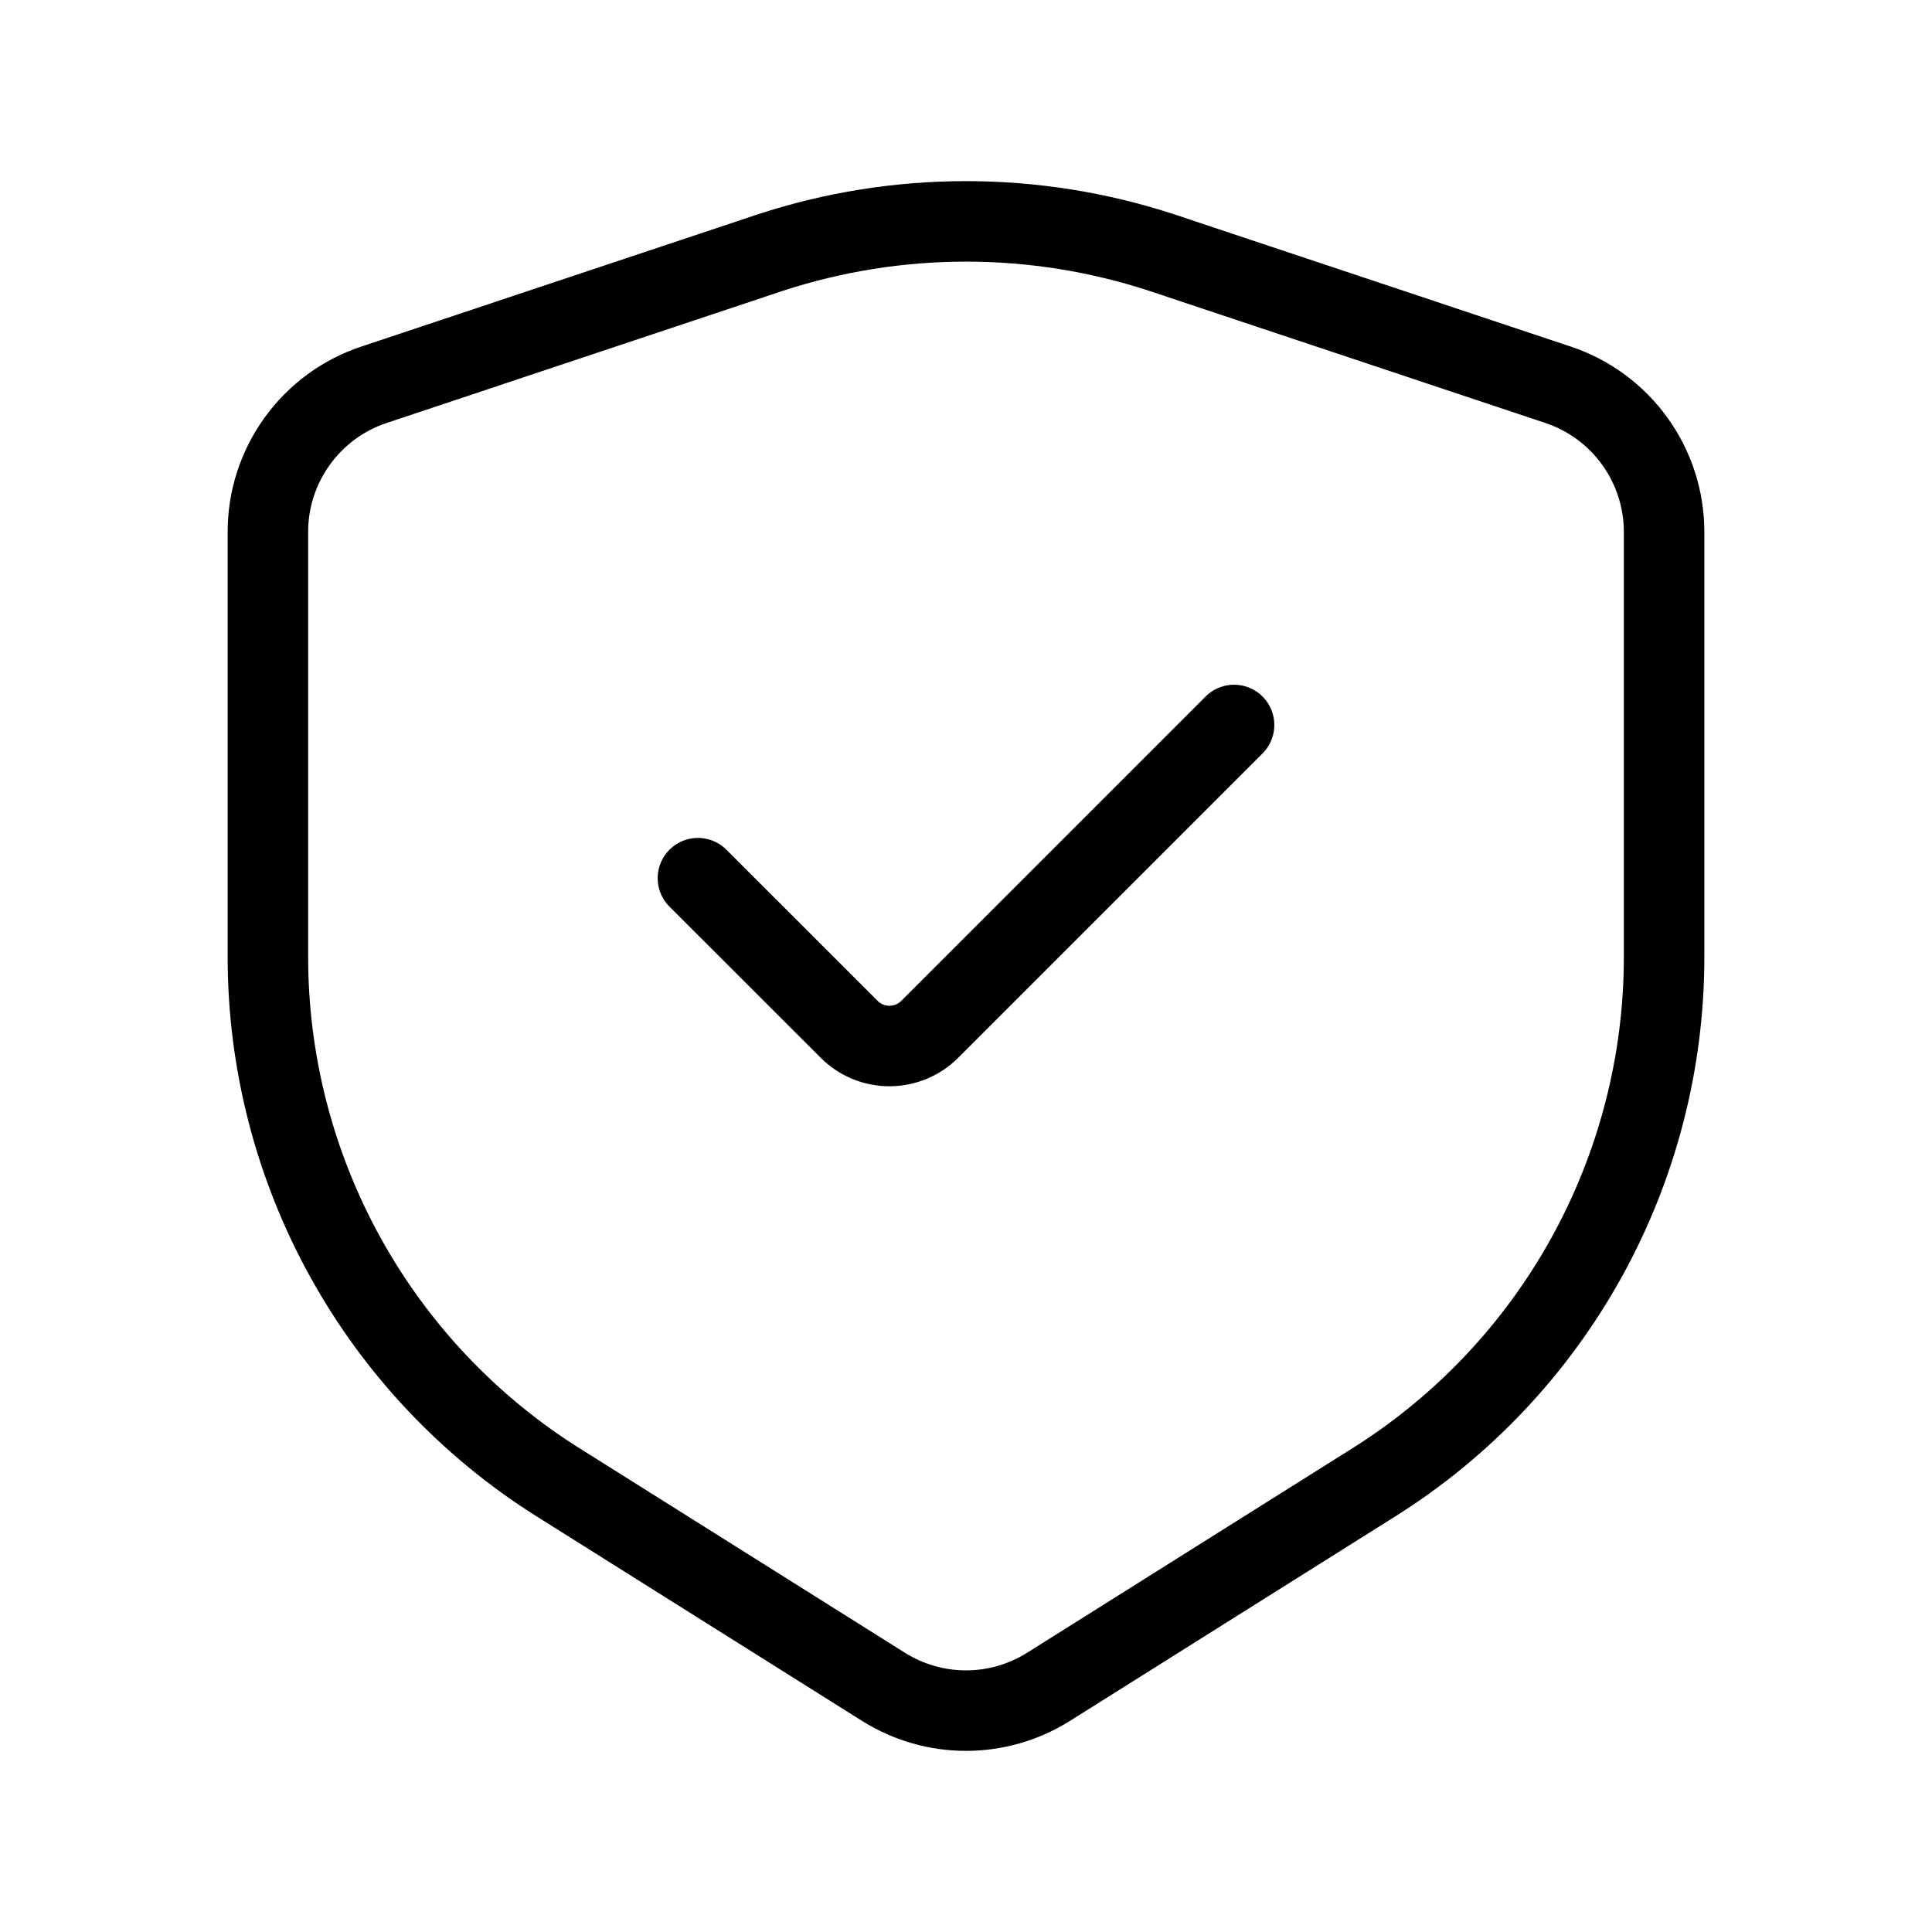
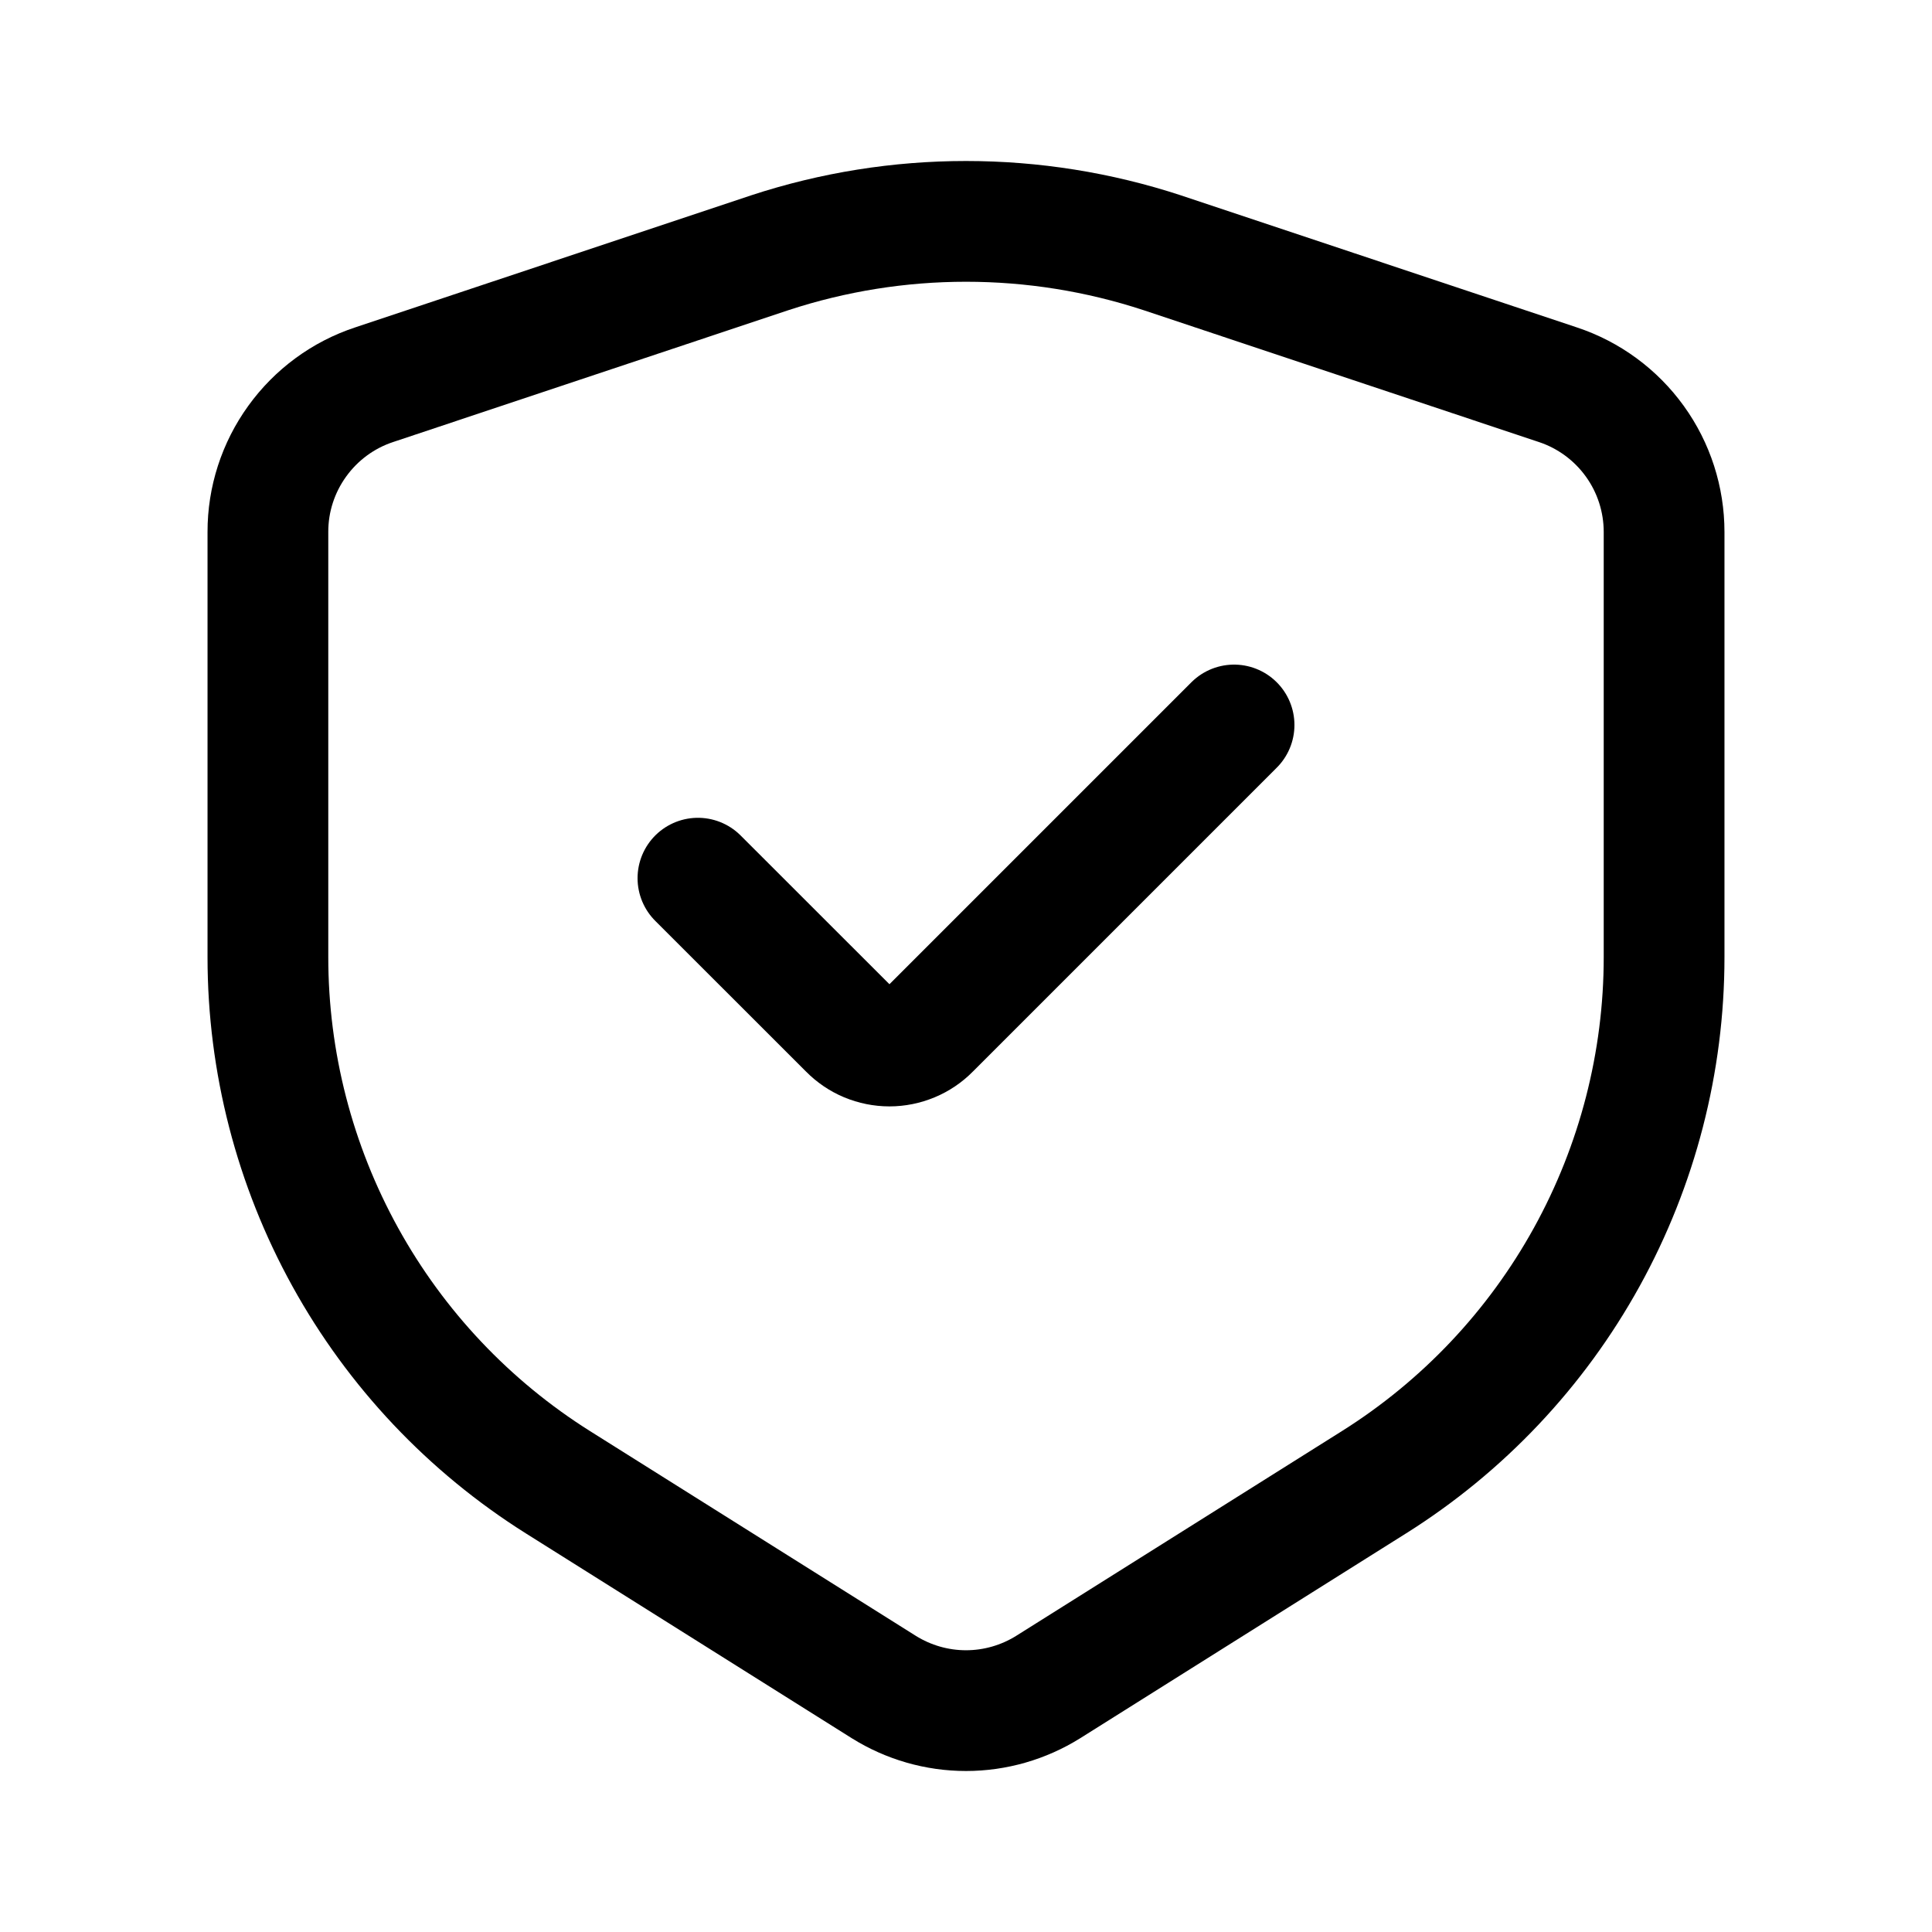
<svg xmlns="http://www.w3.org/2000/svg" width="24" height="24" viewBox="0 0 24 24" fill="none">
-   <path d="M8.67 10.909L10.545 12.783C10.611 12.85 10.689 12.903 10.775 12.939C10.862 12.975 10.955 12.994 11.049 12.994C11.143 12.994 11.235 12.975 11.322 12.939C11.409 12.903 11.487 12.85 11.553 12.783L15.33 9.006" stroke="black" stroke-width="1" stroke-linecap="round" stroke-linejoin="round" />
-   <path d="M20.672 11.89V6.609C20.672 6.204 20.545 5.809 20.308 5.481C20.071 5.152 19.736 4.906 19.352 4.779L14.438 3.14C12.854 2.62 11.146 2.62 9.562 3.14L4.648 4.779C4.263 4.906 3.929 5.152 3.692 5.481C3.455 5.809 3.327 6.204 3.328 6.609V11.89C3.328 13.193 3.659 14.475 4.289 15.616C4.919 16.757 5.828 17.719 6.931 18.413L10.979 20.957C11.285 21.148 11.639 21.25 12 21.25C12.361 21.25 12.715 21.148 13.021 20.957L17.068 18.413C18.172 17.719 19.081 16.757 19.711 15.616C20.341 14.475 20.672 13.193 20.672 11.89Z" stroke="black" stroke-width="1" stroke-linecap="round" stroke-linejoin="round" />
+   <path d="M8.67 10.909L10.545 12.783C10.611 12.85 10.689 12.903 10.775 12.939C10.862 12.975 10.955 12.994 11.049 12.994C11.143 12.994 11.235 12.975 11.322 12.939C11.409 12.903 11.487 12.85 11.553 12.783L15.33 9.006" stroke="currentColor" stroke-width="1.5" stroke-linecap="round" stroke-linejoin="round" />
+   <path d="M20.672 11.89V6.609C20.672 6.204 20.545 5.809 20.308 5.481C20.071 5.152 19.736 4.906 19.352 4.779L14.438 3.14C12.854 2.62 11.146 2.62 9.562 3.14L4.648 4.779C4.263 4.906 3.929 5.152 3.692 5.481C3.455 5.809 3.327 6.204 3.328 6.609V11.89C3.328 13.193 3.659 14.475 4.289 15.616C4.919 16.757 5.828 17.719 6.931 18.413L10.979 20.957C11.285 21.148 11.639 21.25 12 21.25C12.361 21.25 12.715 21.148 13.021 20.957L17.068 18.413C18.172 17.719 19.081 16.757 19.711 15.616C20.341 14.475 20.672 13.193 20.672 11.89Z" stroke="currentColor" stroke-width="1.5" stroke-linecap="round" stroke-linejoin="round" />
</svg>
